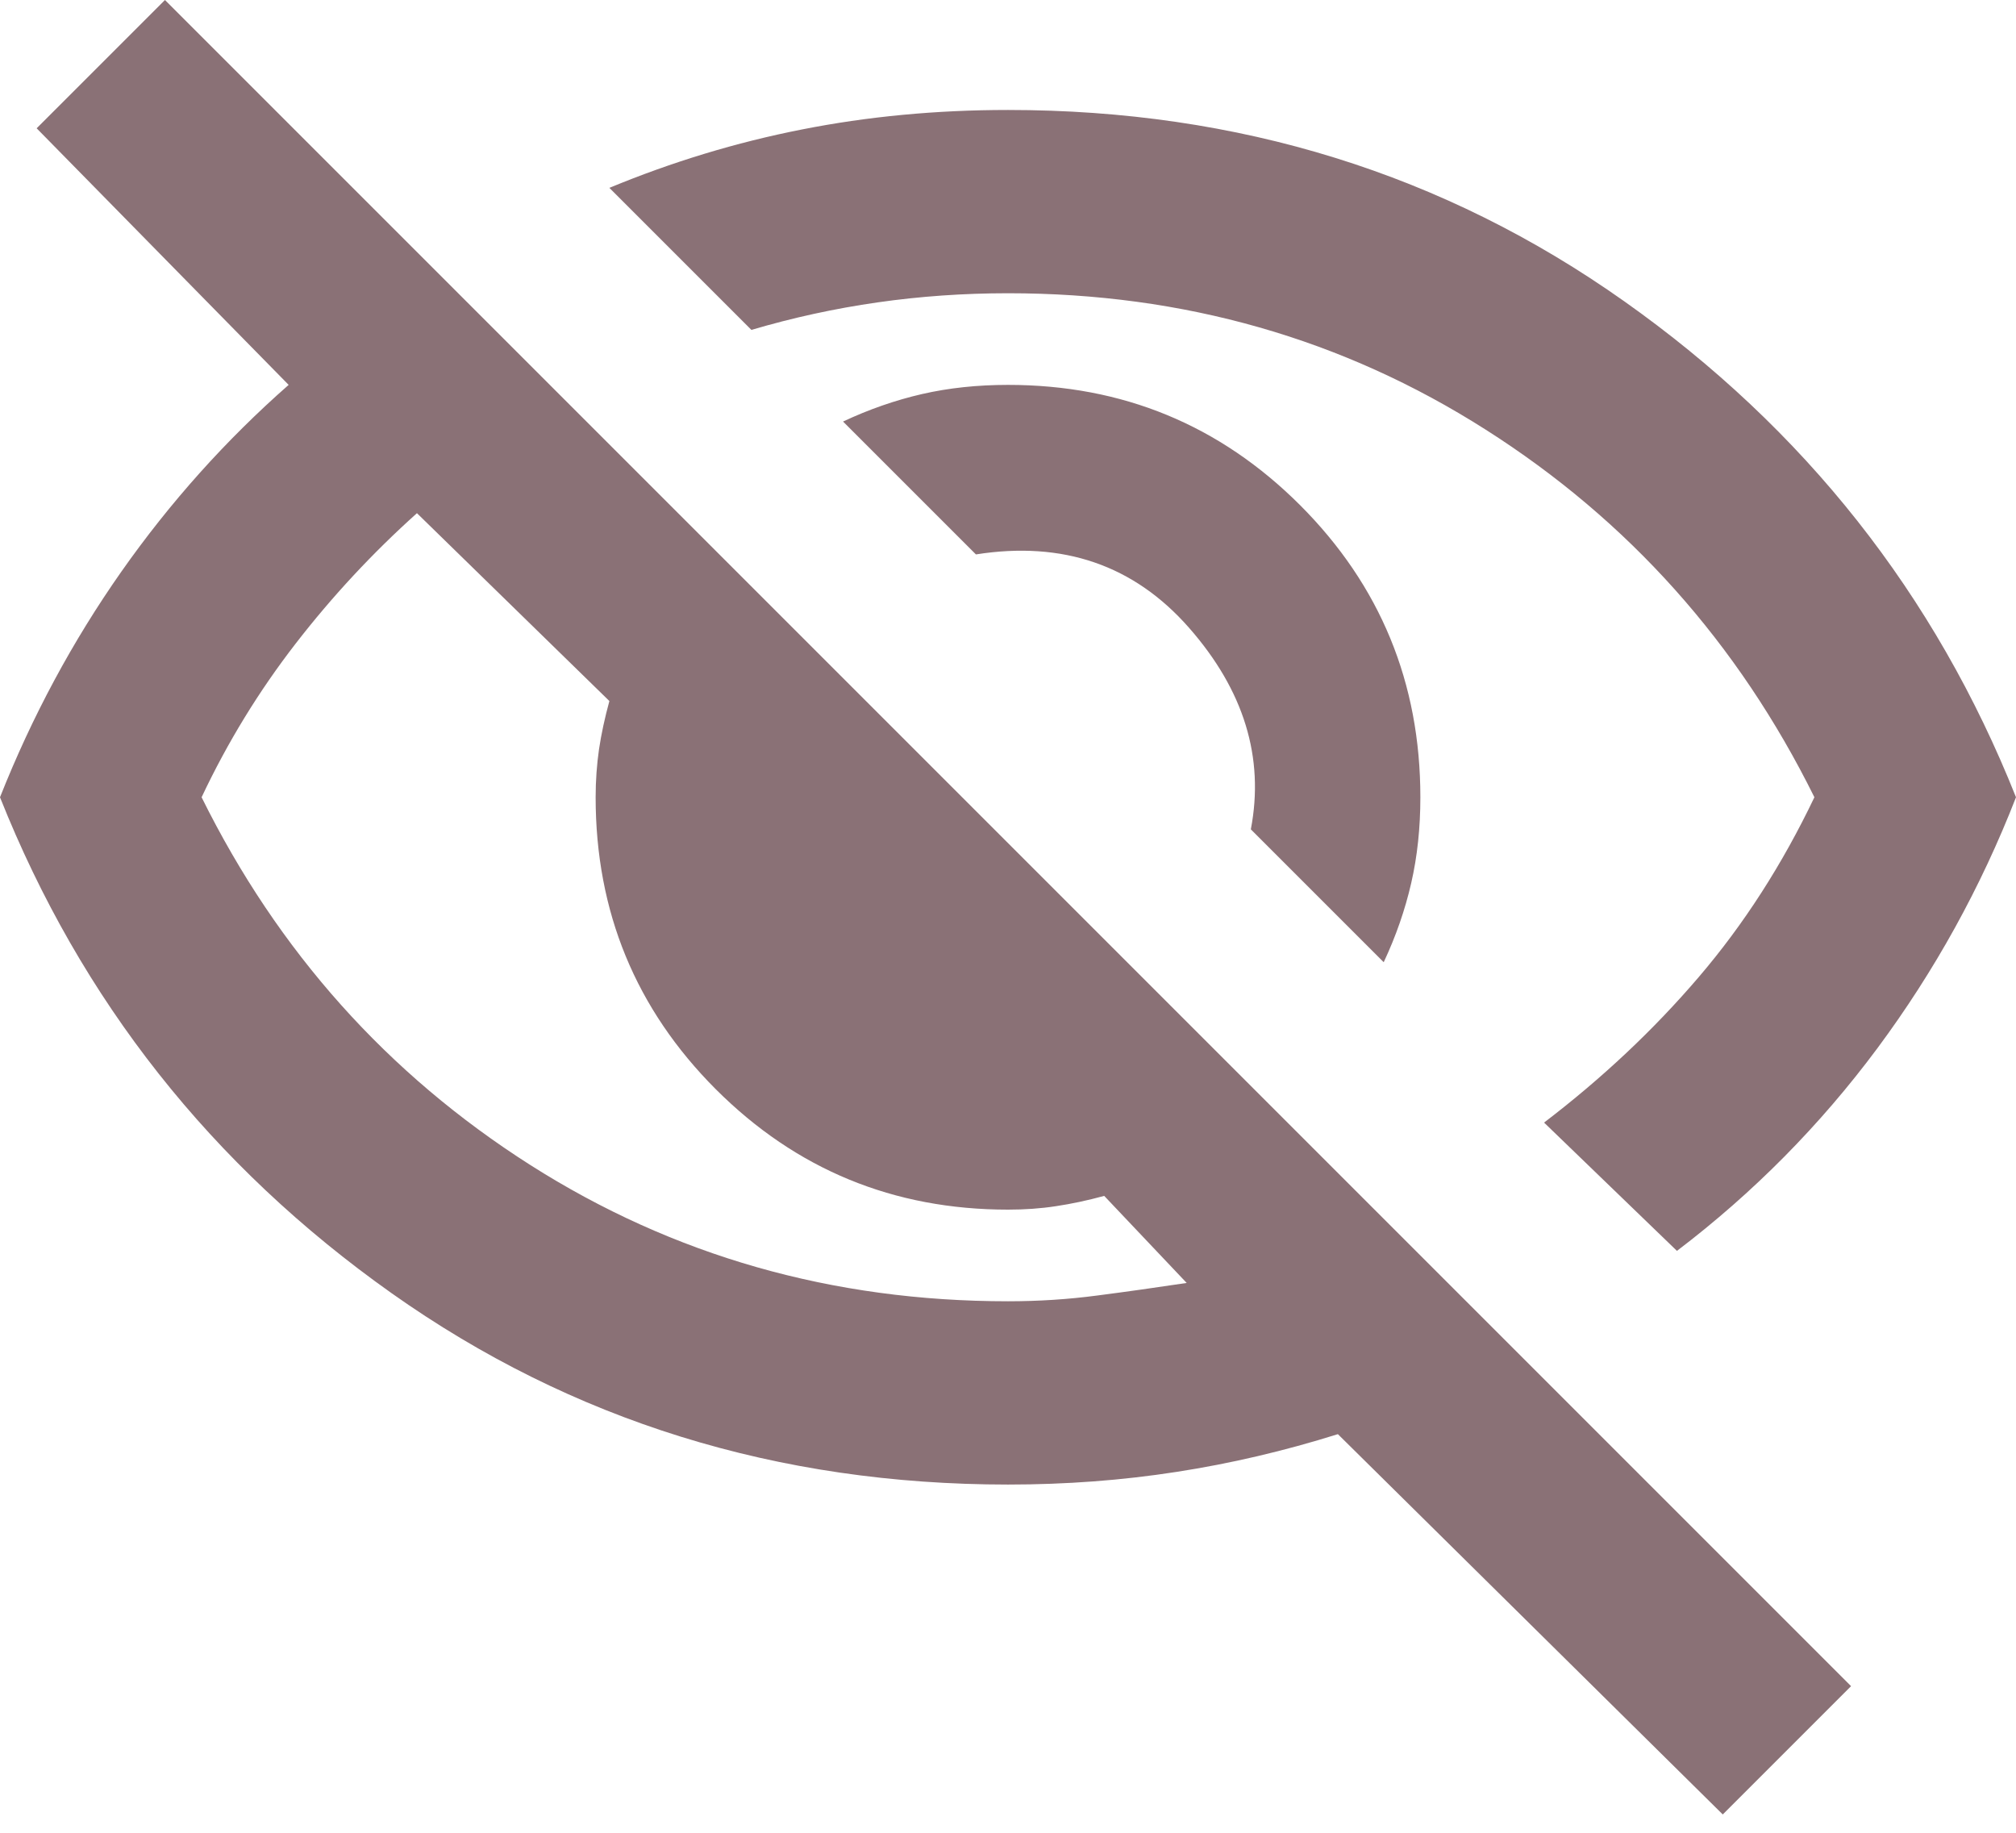
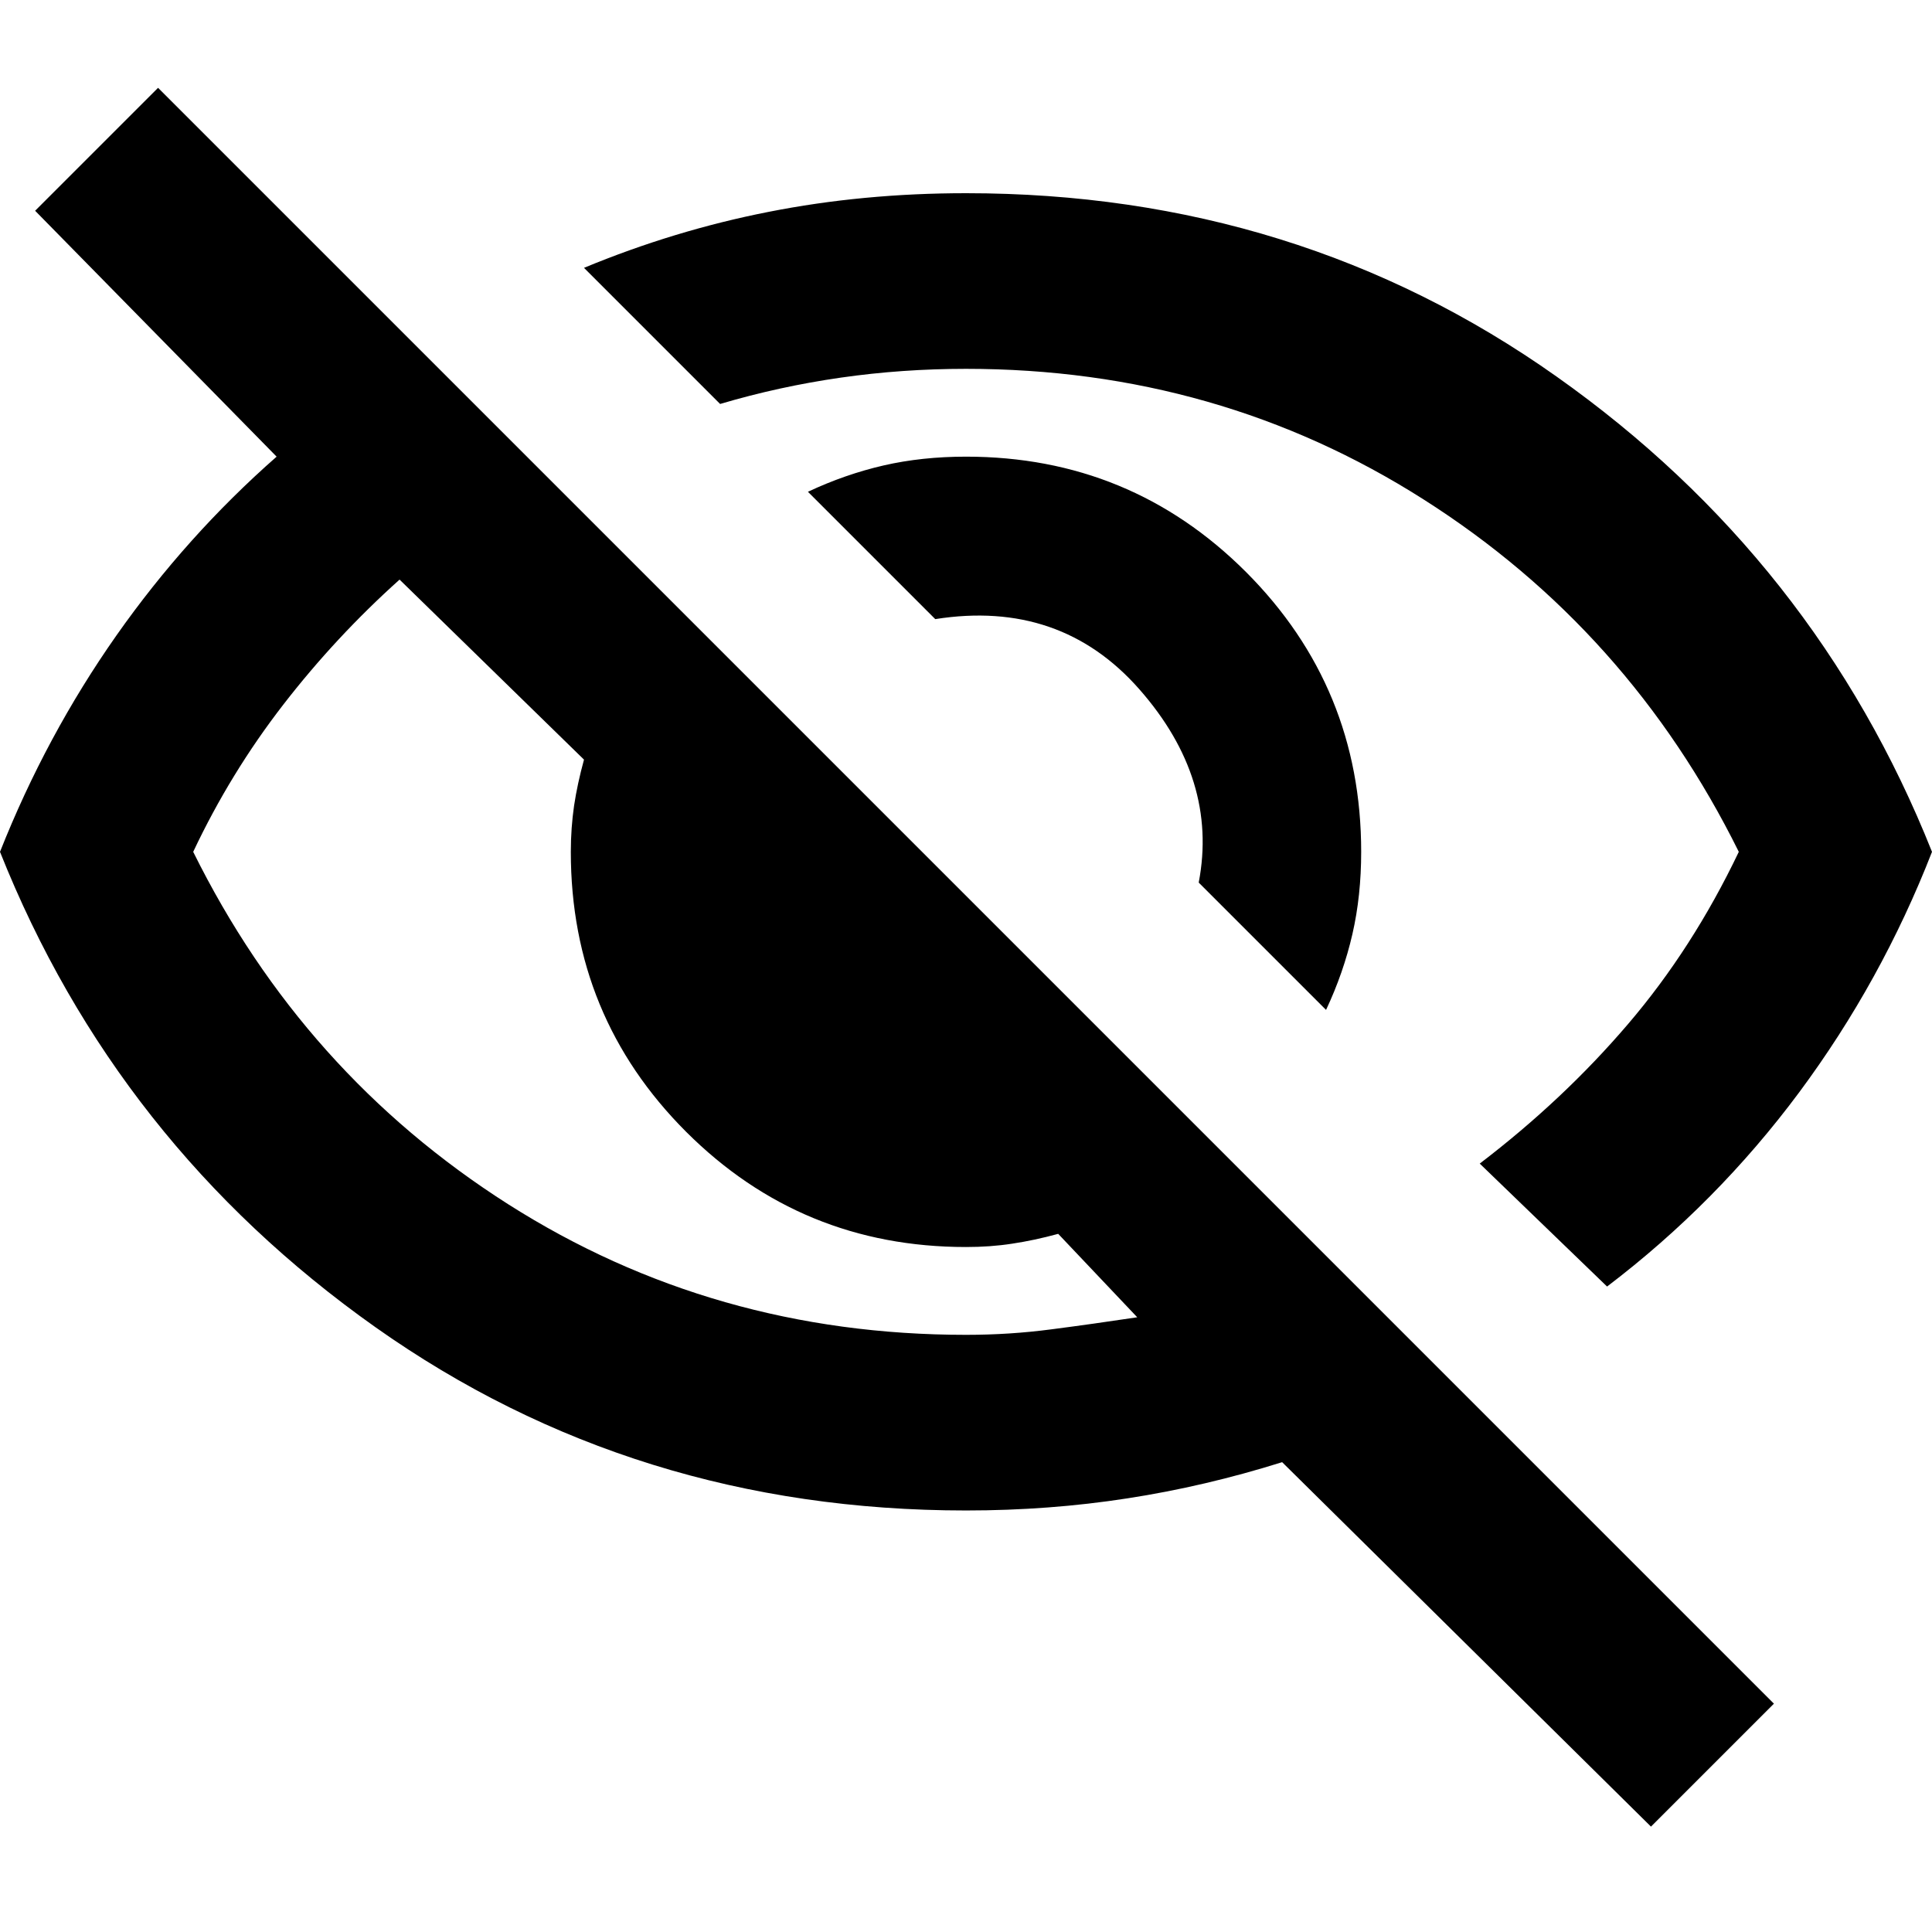
- <svg xmlns="http://www.w3.org/2000/svg" width="22" height="20" viewBox="0 0 22 20" fill="none">
-   <path d="M15.1 10.5L13.65 9.05C13.8 8.267 13.575 7.533 12.975 6.85C12.375 6.167 11.6 5.9 10.65 6.05L9.2 4.6C9.483 4.467 9.771 4.367 10.062 4.3C10.354 4.233 10.667 4.2 11 4.2C12.25 4.2 13.312 4.638 14.188 5.513C15.062 6.388 15.5 7.45 15.5 8.7C15.5 9.033 15.467 9.346 15.4 9.637C15.333 9.929 15.233 10.217 15.1 10.5V10.5M18.3 13.65L16.85 12.25C17.483 11.767 18.046 11.238 18.538 10.662C19.029 10.088 19.45 9.433 19.8 8.7C18.967 7.017 17.771 5.679 16.212 4.688C14.654 3.696 12.917 3.2 11 3.2C10.517 3.2 10.042 3.233 9.575 3.3C9.108 3.367 8.65 3.467 8.2 3.6L6.65 2.05C7.333 1.767 8.033 1.554 8.75 1.413C9.467 1.271 10.217 1.2 11 1.2C13.517 1.2 15.758 1.896 17.725 3.288C19.692 4.679 21.117 6.483 22 8.7C21.617 9.683 21.113 10.596 20.488 11.438C19.863 12.279 19.133 13.017 18.3 13.65V13.65M18.8 19.8L14.6 15.65C14.017 15.833 13.429 15.971 12.838 16.062C12.246 16.154 11.633 16.2 11 16.2C8.483 16.2 6.242 15.504 4.275 14.113C2.308 12.721 0.883 10.917 0 8.7C0.35 7.817 0.792 6.996 1.325 6.237C1.858 5.479 2.467 4.8 3.15 4.2L0.4 1.4L1.8 0L20.2 18.4L18.8 19.8V19.8M4.55 5.6C4.067 6.033 3.625 6.508 3.225 7.025C2.825 7.542 2.483 8.1 2.2 8.7C3.033 10.383 4.229 11.721 5.787 12.713C7.346 13.704 9.083 14.2 11 14.2C11.333 14.2 11.658 14.179 11.975 14.137C12.292 14.096 12.617 14.05 12.95 14L12.05 13.05C11.867 13.1 11.692 13.137 11.525 13.162C11.358 13.188 11.183 13.2 11 13.2C9.75 13.2 8.688 12.762 7.812 11.887C6.938 11.012 6.5 9.95 6.5 8.7C6.5 8.517 6.513 8.342 6.537 8.175C6.562 8.008 6.6 7.833 6.65 7.65L4.55 5.6V5.6M12.525 7.925V7.925V7.925V7.925V7.925V7.925V7.925V7.925V7.925M8.75 9.8V9.8V9.8V9.8V9.8V9.8V9.8V9.8V9.8" fill="#8A7176" />
+ <svg xmlns="http://www.w3.org/2000/svg" width="1em" height="1em" viewBox="0 0 22 20">
+   <path d="M15.1 10.5L13.65 9.05C13.8 8.267 13.575 7.533 12.975 6.85C12.375 6.167 11.6 5.9 10.65 6.05L9.2 4.6C9.483 4.467 9.771 4.367 10.062 4.3C10.354 4.233 10.667 4.2 11 4.2C12.25 4.2 13.312 4.638 14.188 5.513C15.062 6.388 15.5 7.45 15.5 8.7C15.5 9.033 15.467 9.346 15.4 9.637C15.333 9.929 15.233 10.217 15.1 10.5V10.5M18.3 13.65L16.85 12.25C17.483 11.767 18.046 11.238 18.538 10.662C19.029 10.088 19.45 9.433 19.8 8.7C18.967 7.017 17.771 5.679 16.212 4.688C14.654 3.696 12.917 3.2 11 3.2C10.517 3.2 10.042 3.233 9.575 3.3C9.108 3.367 8.65 3.467 8.2 3.6L6.65 2.05C7.333 1.767 8.033 1.554 8.75 1.413C9.467 1.271 10.217 1.2 11 1.2C13.517 1.2 15.758 1.896 17.725 3.288C19.692 4.679 21.117 6.483 22 8.7C21.617 9.683 21.113 10.596 20.488 11.438C19.863 12.279 19.133 13.017 18.3 13.65V13.65M18.8 19.8L14.6 15.65C14.017 15.833 13.429 15.971 12.838 16.062C12.246 16.154 11.633 16.2 11 16.2C8.483 16.2 6.242 15.504 4.275 14.113C2.308 12.721 0.883 10.917 0 8.7C0.35 7.817 0.792 6.996 1.325 6.237C1.858 5.479 2.467 4.8 3.15 4.2L0.4 1.4L1.8 0L20.2 18.4L18.8 19.8V19.8M4.55 5.6C4.067 6.033 3.625 6.508 3.225 7.025C2.825 7.542 2.483 8.1 2.2 8.7C3.033 10.383 4.229 11.721 5.787 12.713C7.346 13.704 9.083 14.2 11 14.2C11.333 14.2 11.658 14.179 11.975 14.137C12.292 14.096 12.617 14.05 12.95 14L12.05 13.05C11.867 13.1 11.692 13.137 11.525 13.162C11.358 13.188 11.183 13.2 11 13.2C9.75 13.2 8.688 12.762 7.812 11.887C6.938 11.012 6.5 9.95 6.5 8.7C6.5 8.517 6.513 8.342 6.537 8.175C6.562 8.008 6.6 7.833 6.65 7.65L4.55 5.6V5.6M12.525 7.925V7.925V7.925V7.925V7.925V7.925V7.925V7.925V7.925M8.75 9.8V9.8V9.8V9.8V9.8V9.8V9.8V9.8V9.8" fill="currentColor" />
</svg>
